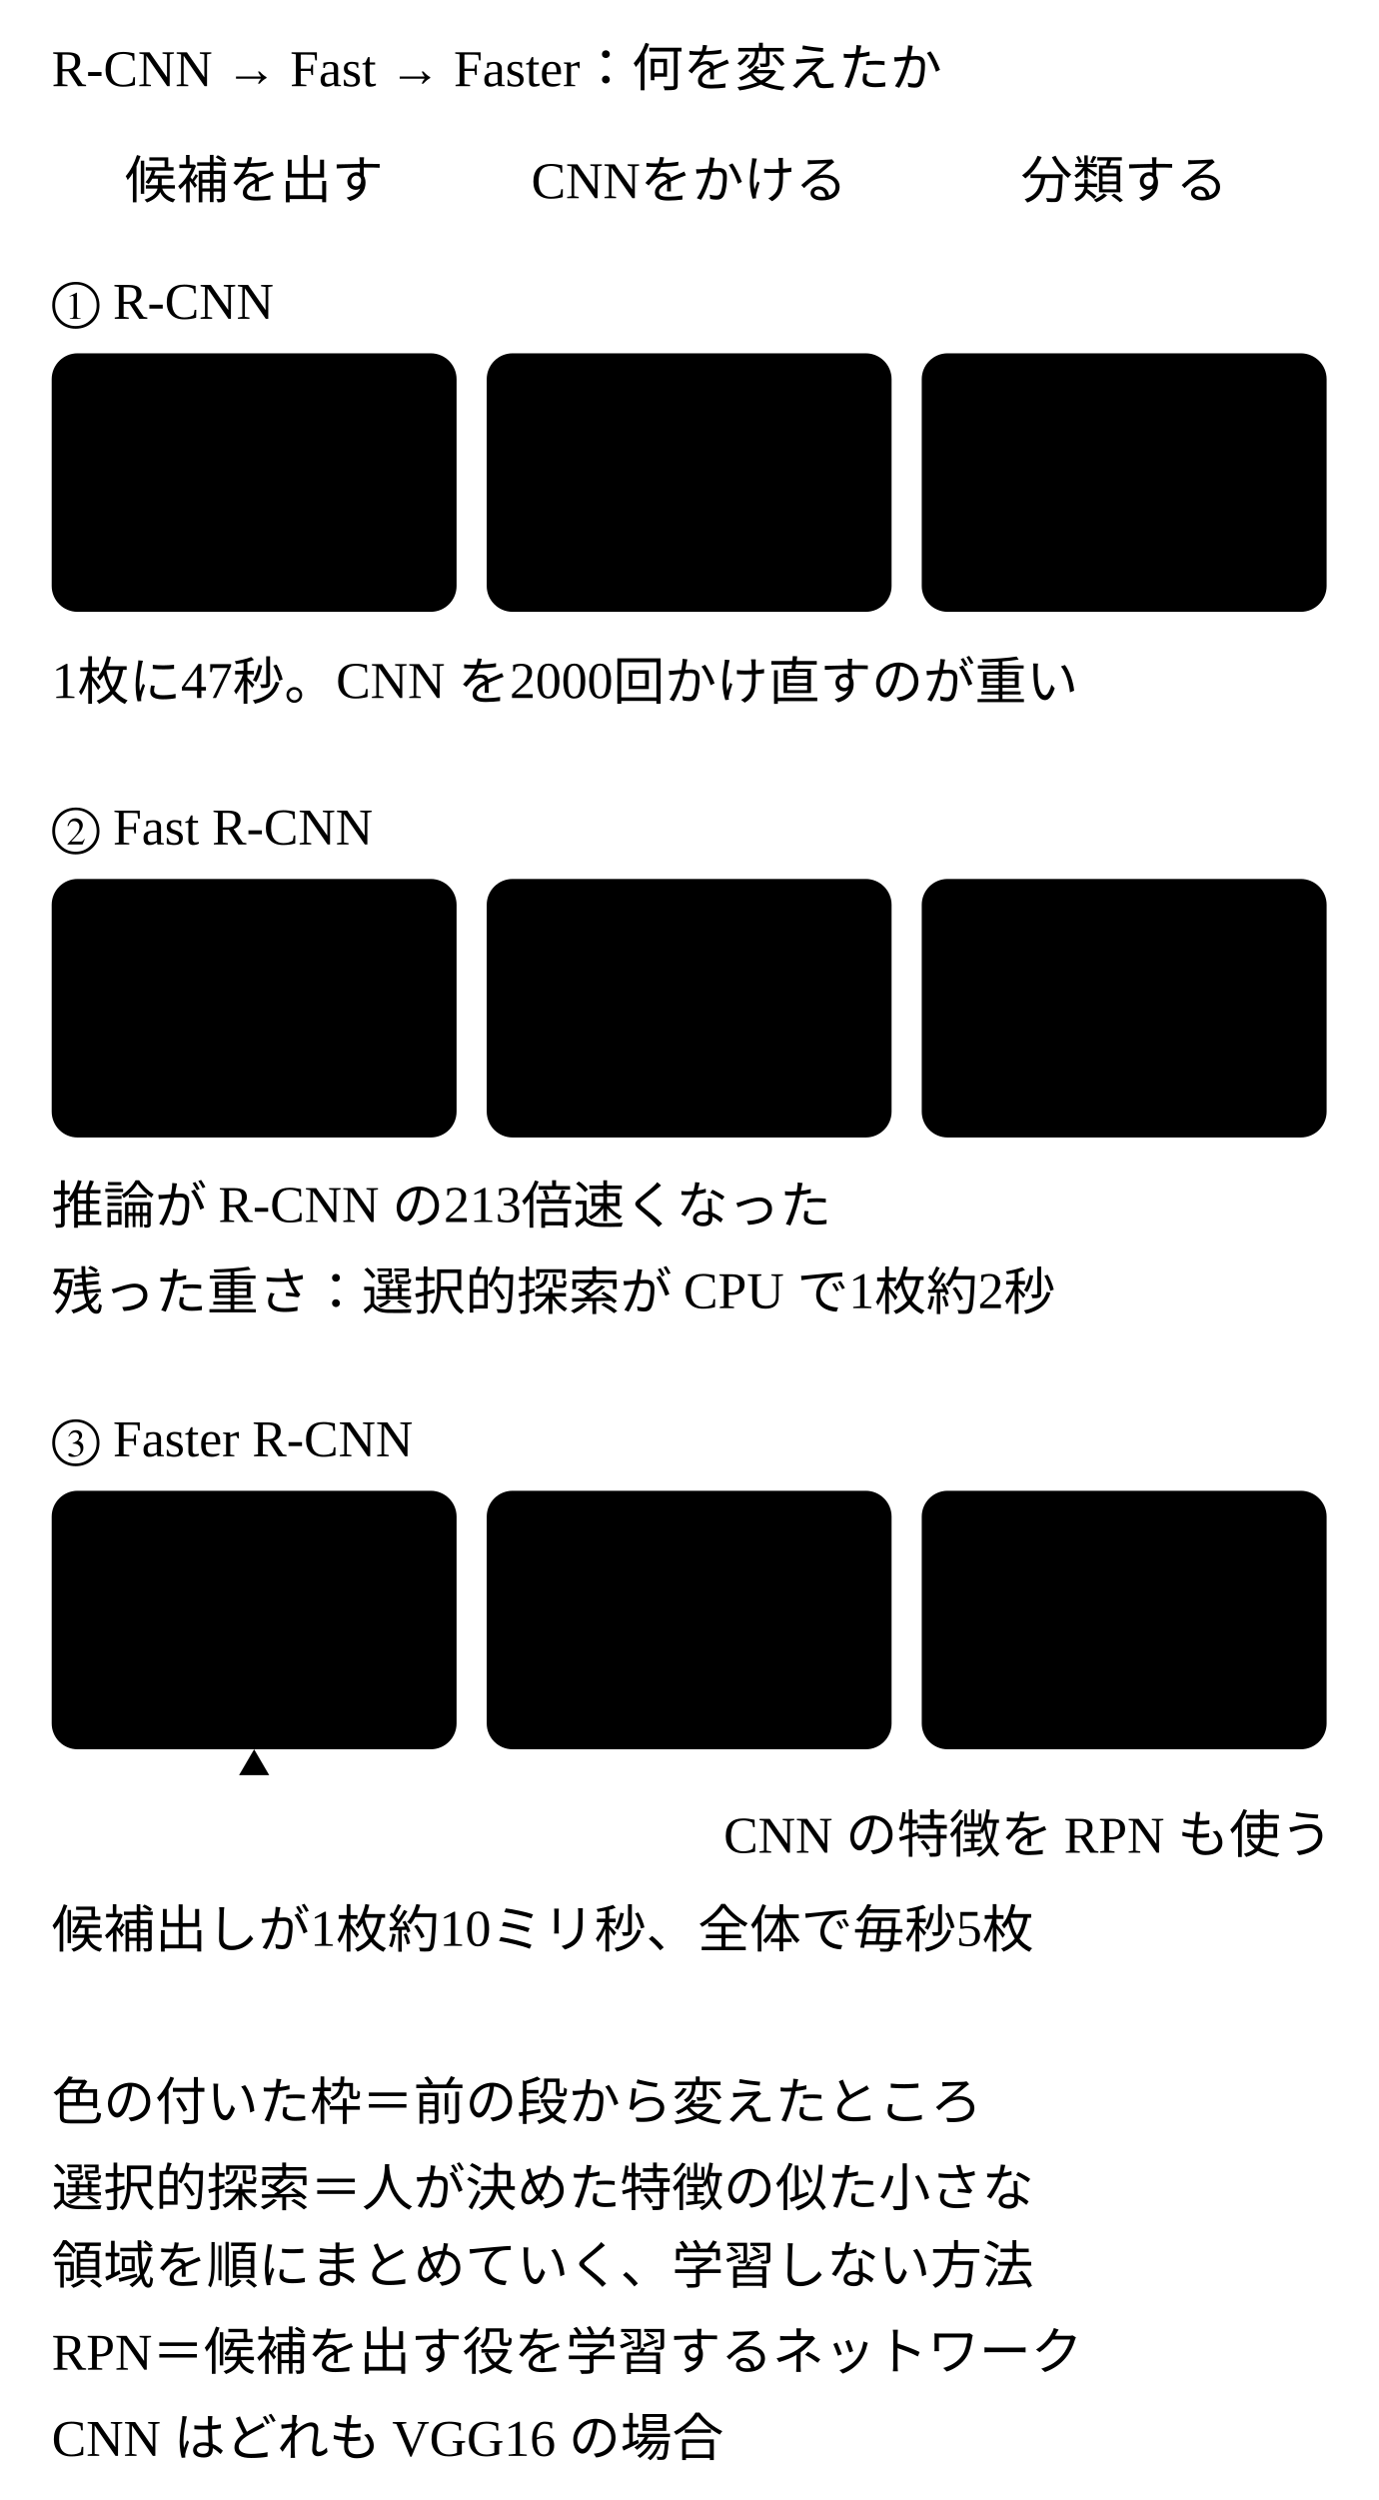
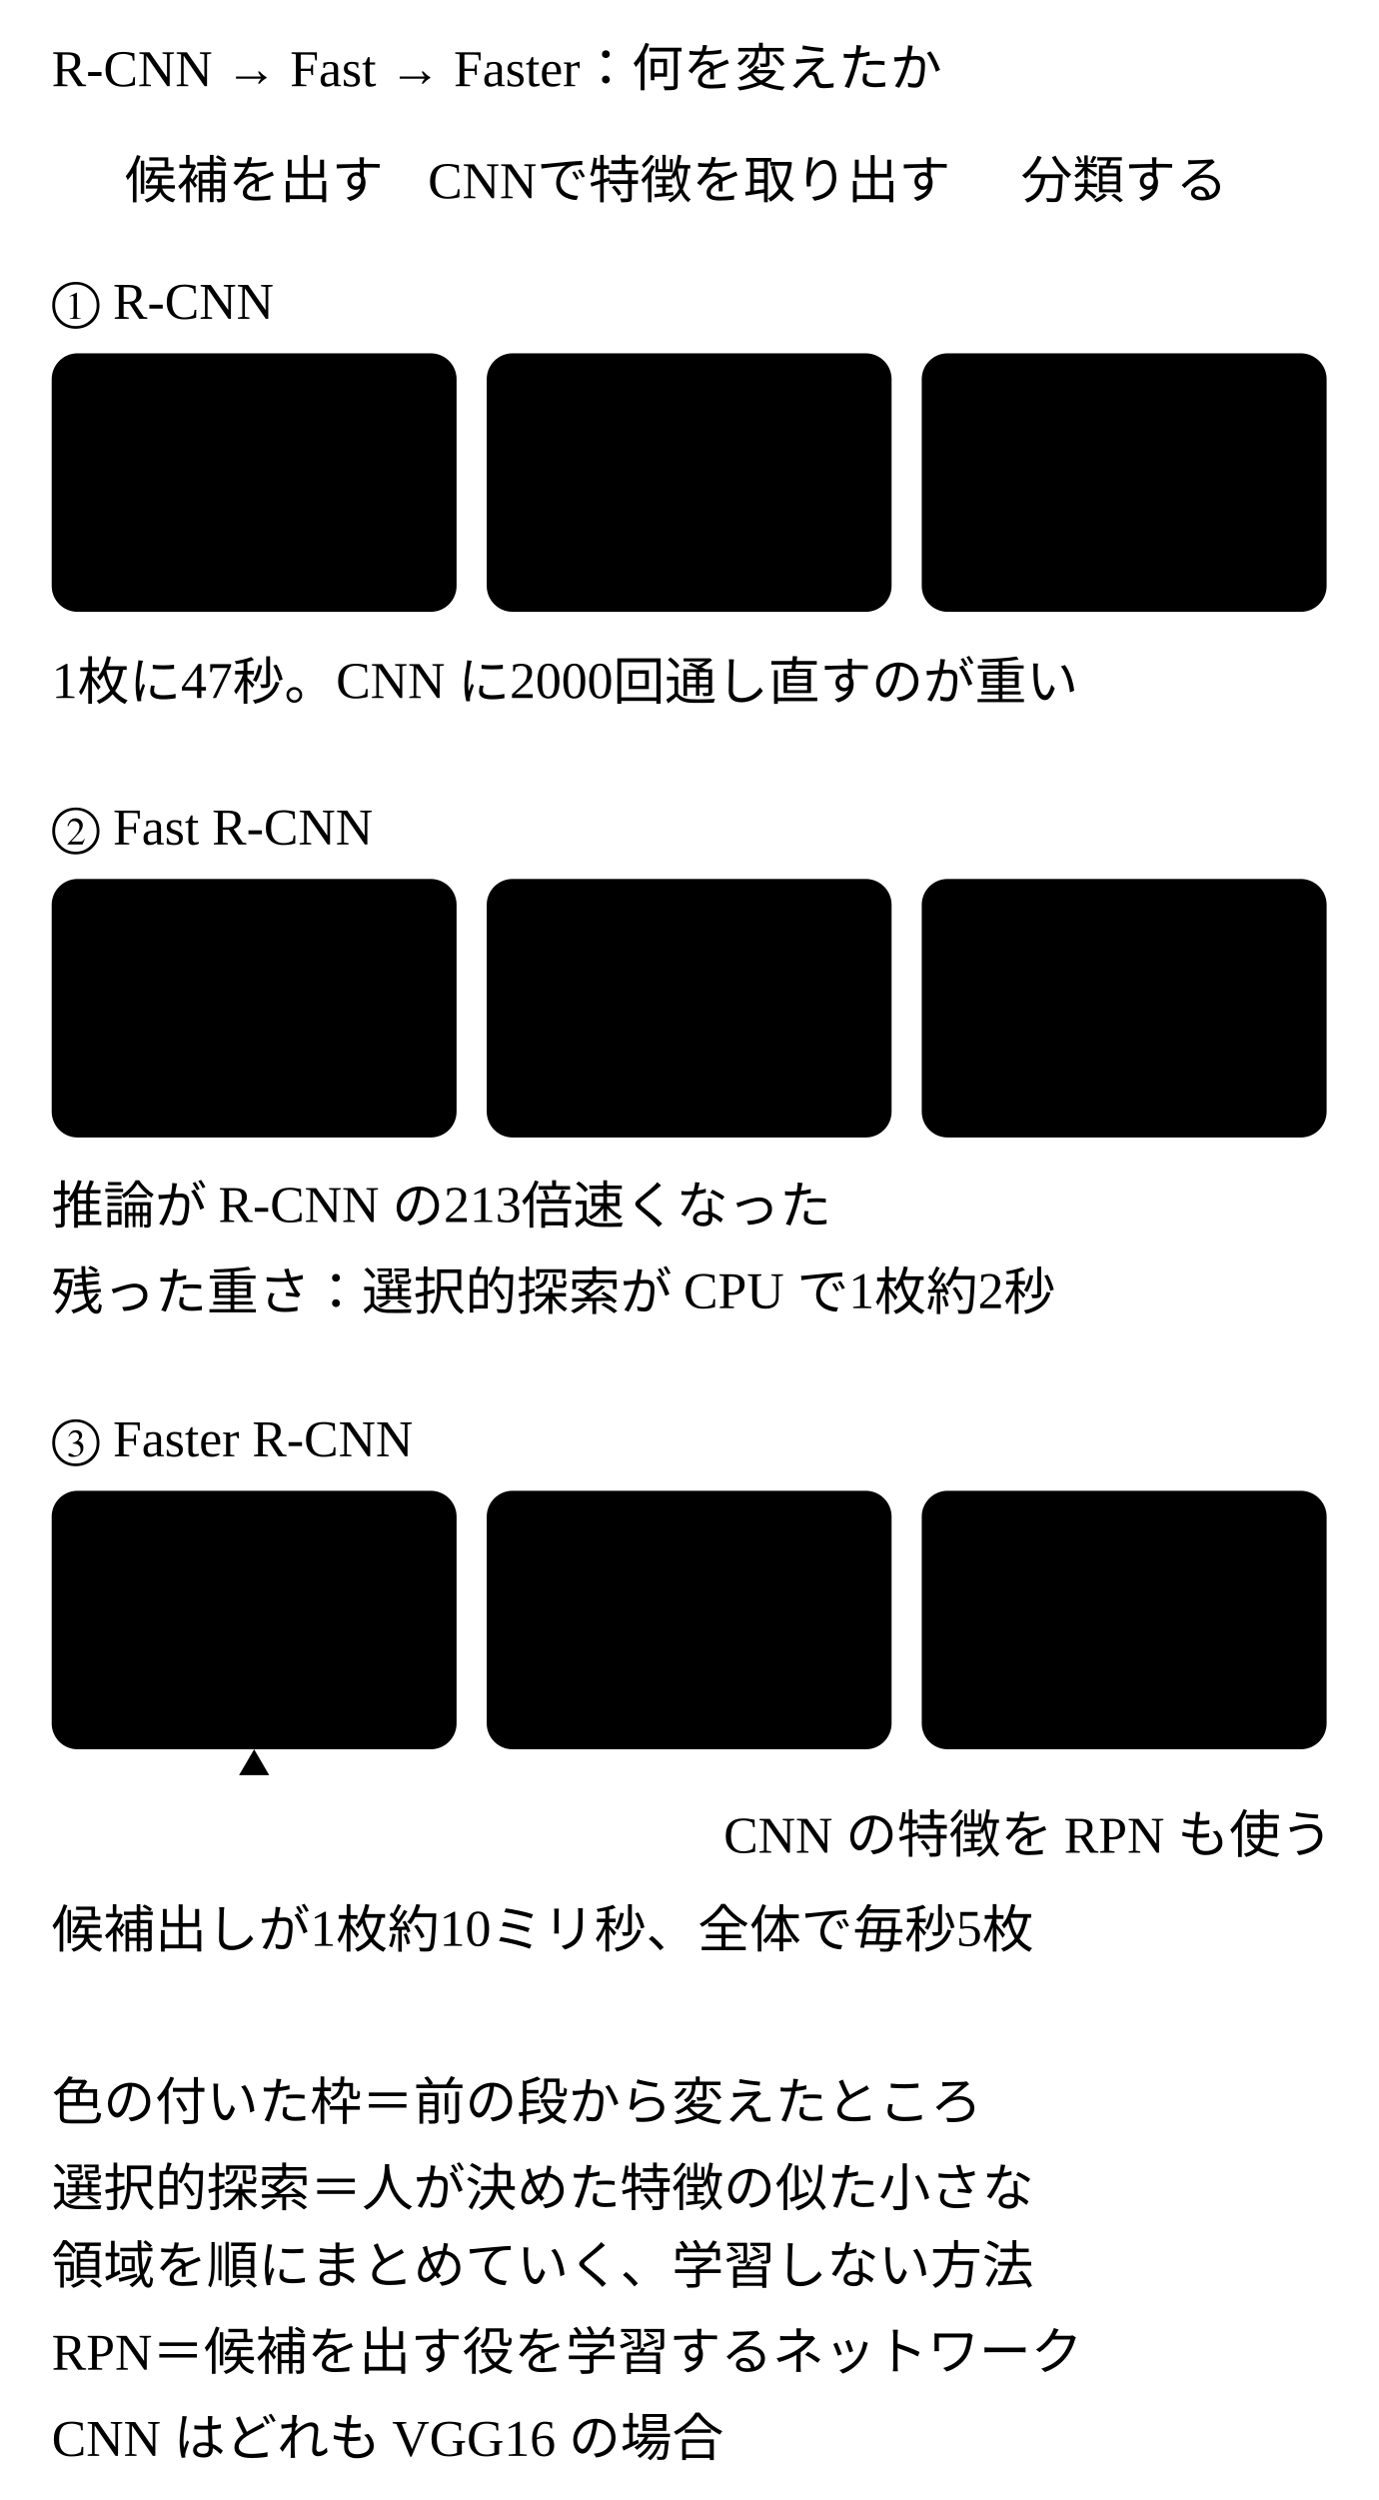
<svg xmlns="http://www.w3.org/2000/svg" viewBox="0 0 320 580" role="img" aria-labelledby="fig-g-rcnn-family-t fig-g-rcnn-family-d">
  <text x="12" y="20" class="tb">R-CNN → Fast → Faster：何を変えたか</text>
  <text x="59" y="46" class="tm" text-anchor="middle">候補を出す</text>
-   <text x="160" y="46" class="tm" text-anchor="middle">CNNをかける</text>
+   <text x="160" y="46" class="tm" text-anchor="middle">CNNで特徴を取り出す</text>
  <text x="261" y="46" class="tm" text-anchor="middle">分類する</text>
  <text x="12" y="74" class="tb">① R-CNN</text>
  <rect x="12" y="82" width="94" height="60" class="fs sb" stroke-width="1.5" rx="6" />
  <text x="59" y="106" text-anchor="middle">選択的探索</text>
  <text x="59" y="126" class="tm" text-anchor="middle">約2000個</text>
  <rect x="113" y="82" width="94" height="60" class="fs sb" stroke-width="1.5" rx="6" />
  <rect x="128" y="88" width="34" height="18" class="fs sm" stroke-width="1" />
  <rect x="124" y="92" width="34" height="18" class="fs sm" stroke-width="1" />
  <rect x="120" y="96" width="34" height="18" class="fs sm" stroke-width="1" />
  <text x="137" y="110" class="tm" text-anchor="middle">CNN</text>
  <text x="186" y="110" class="tb tng" text-anchor="middle">×2000</text>
  <text x="160" y="134" text-anchor="middle">候補ごとに</text>
  <rect x="214" y="82" width="94" height="60" class="fs sb" stroke-width="1.5" rx="6" />
  <text x="261" y="106" text-anchor="middle">候補ごとに</text>
  <text x="261" y="126" text-anchor="middle">分類と枠の補正</text>
-   <text x="12" y="162" class="tng">1枚に47秒。CNN を2000回かけ直すのが重い</text>
+   <text x="12" y="162" class="tng">1枚に47秒。CNN に2000回通し直すのが重い</text>
  <text x="12" y="196" class="tb">② Fast R-CNN</text>
  <rect x="12" y="204" width="94" height="60" class="fs sb" stroke-width="1.5" rx="6" />
  <text x="59" y="228" text-anchor="middle">選択的探索</text>
  <text x="59" y="248" class="tm" text-anchor="middle">約2000個</text>
  <rect x="113" y="204" width="94" height="60" class="fas sa" stroke-width="1.5" rx="6" />
  <rect x="128" y="214" width="34" height="18" class="fs sa" stroke-width="1" />
  <text x="145" y="228" class="ta" text-anchor="middle">CNN</text>
  <text x="186" y="228" class="tb ta" text-anchor="middle">×1</text>
  <text x="160" y="254" text-anchor="middle">画像全体に</text>
  <rect x="214" y="204" width="94" height="60" class="fas sa" stroke-width="1.5" rx="6" />
  <text x="261" y="228" text-anchor="middle">特徴マップから</text>
  <text x="261" y="248" text-anchor="middle">切り出して分類</text>
  <text x="12" y="284" class="tok">推論が R-CNN の213倍速くなった</text>
  <text x="12" y="304" class="tng">残った重さ：選択的探索が CPU で1枚約2秒</text>
  <text x="12" y="338" class="tb">③ Faster R-CNN</text>
  <rect x="12" y="346" width="94" height="60" class="fas sa" stroke-width="1.5" rx="6" />
  <text x="59" y="370" text-anchor="middle">RPN（網）</text>
  <text x="59" y="390" class="tm" text-anchor="middle">約300個</text>
  <rect x="113" y="346" width="94" height="60" class="fs sb" stroke-width="1.5" rx="6" />
  <rect x="128" y="356" width="34" height="18" class="fs sm" stroke-width="1" />
  <text x="145" y="370" class="tm" text-anchor="middle">CNN</text>
  <text x="186" y="370" class="tb" text-anchor="middle">×1</text>
  <text x="160" y="396" text-anchor="middle">画像全体に</text>
  <rect x="214" y="346" width="94" height="60" class="fs sb" stroke-width="1.5" rx="6" />
  <text x="261" y="370" text-anchor="middle">特徴マップから</text>
  <text x="261" y="390" text-anchor="middle">切り出して分類</text>
  <line x1="160" y1="406" x2="160" y2="416" class="l sa w1" />
  <line x1="160" y1="416" x2="59" y2="416" class="l sa w1" />
  <line x1="59" y1="416" x2="59" y2="412" class="l sa w1" />
  <polygon points="59,406 55.5,412 62.5,412" class="fa" />
  <text x="168" y="430" class="ta">CNN の特徴を RPN も使う</text>
  <text x="12" y="452" class="tok">候補出しが1枚約10ミリ秒、全体で毎秒5枚</text>
  <line x1="12" y1="470" x2="308" y2="470" class="l sb w1" />
  <text x="12" y="492" class="tm">色の付いた枠＝前の段から変えたところ</text>
  <text x="12" y="512" class="tm">選択的探索＝人が決めた特徴の似た小さな</text>
  <text x="12" y="530" class="tm">領域を順にまとめていく、学習しない方法</text>
  <text x="12" y="550" class="tm">RPN＝候補を出す役を学習するネットワーク</text>
  <text x="12" y="570" class="tm">CNN はどれも VGG16 の場合</text>
</svg>
